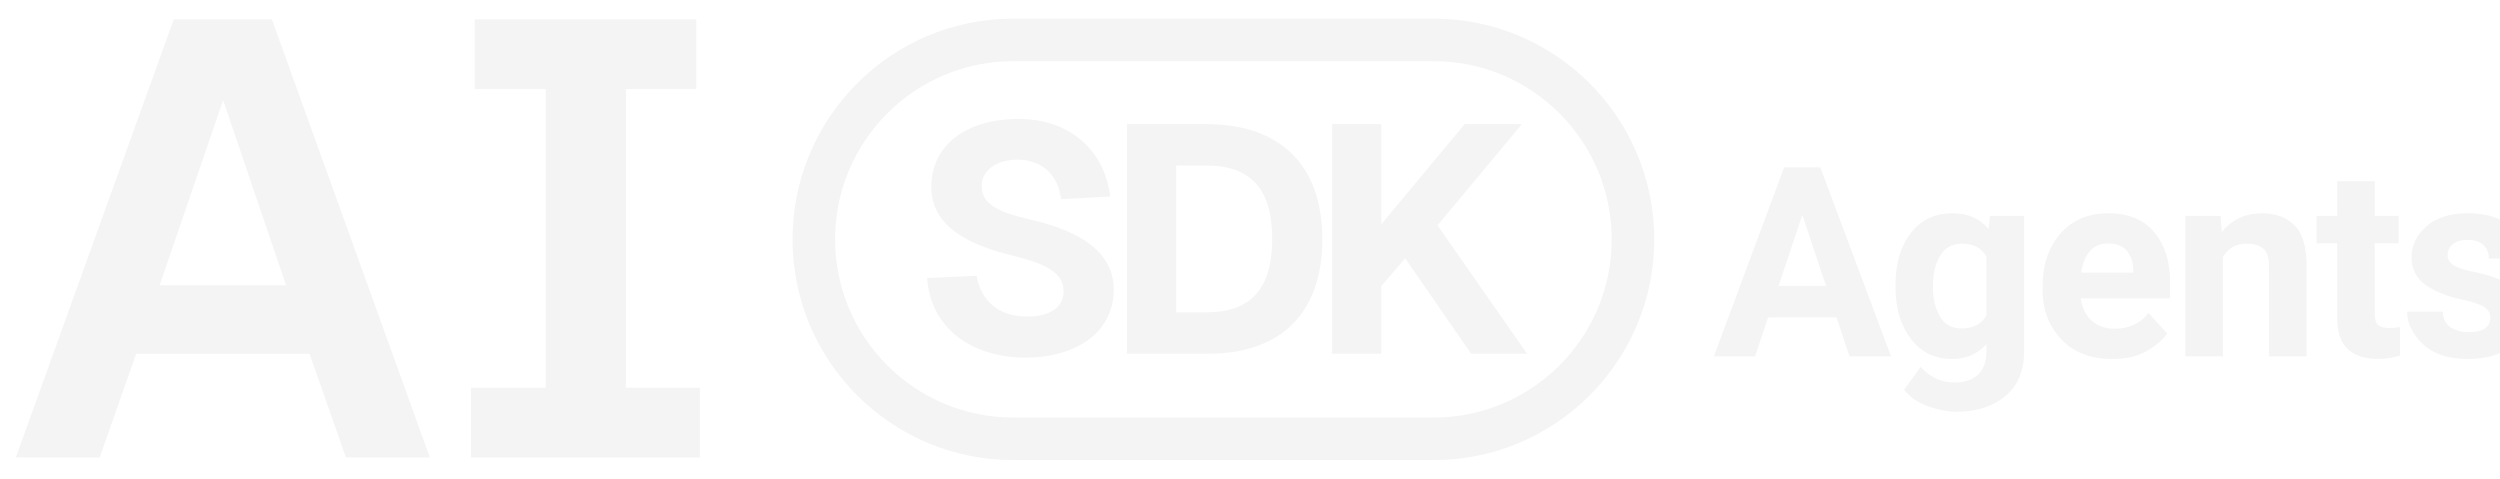
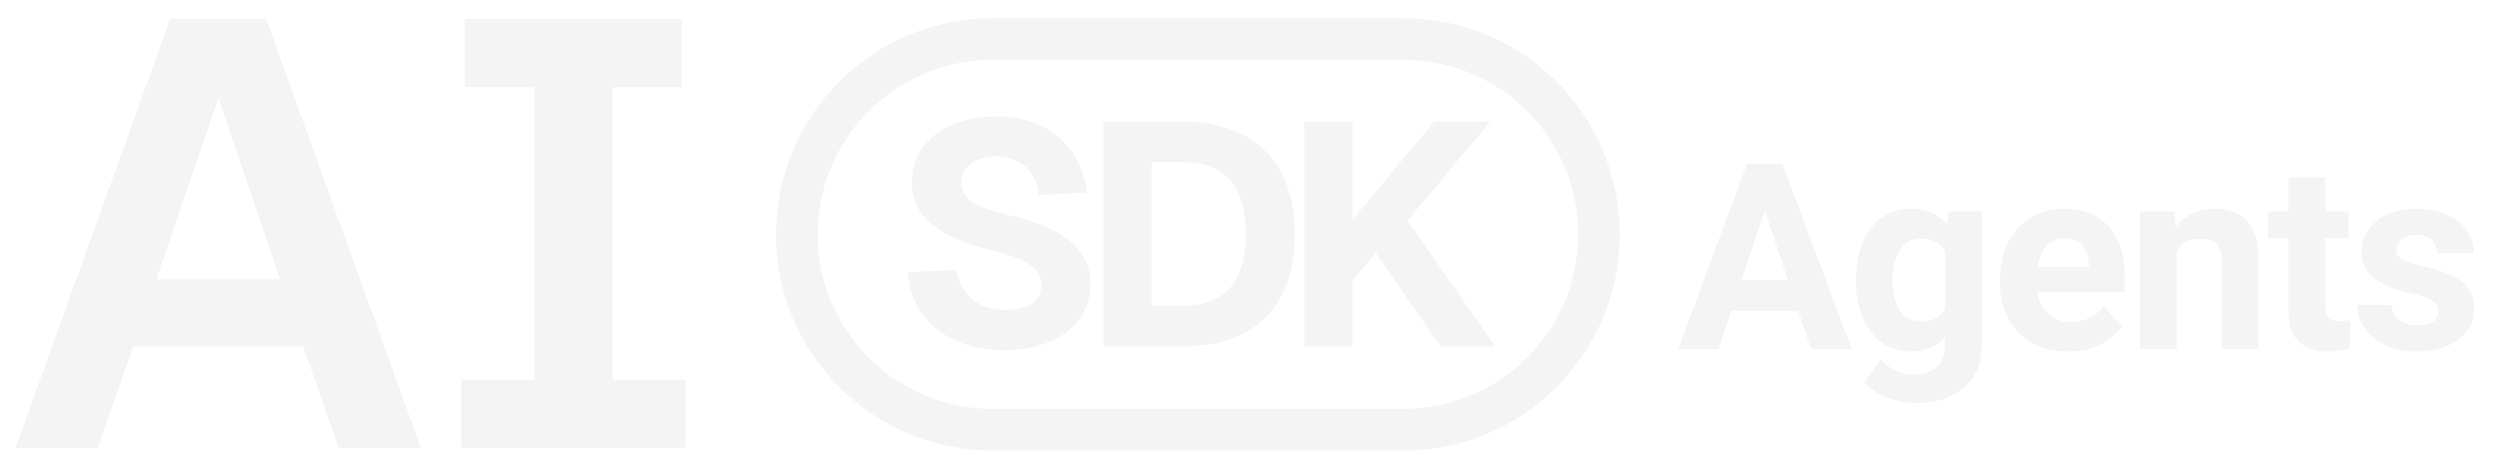
- <svg xmlns="http://www.w3.org/2000/svg" width="470" height="90" viewBox="0 0 470 90" fill="none">
+ <svg xmlns="http://www.w3.org/2000/svg" width="480" height="90" viewBox="0 0 480 90" fill="none">
  <path d="M2.973 86L32.669 3.64H51.113L80.809 86H65.033L58.189 66.512H25.593L18.749 86H2.973ZM30.001 53.636H53.781L41.949 18.836L30.001 53.636ZM130.894 3.64V16.748H117.67V72.892H131.59V86H88.554V72.892H102.59V16.748H89.25V3.64H130.894Z" fill="#F4F4F5" />
  <rect x="153" y="7.5" width="154" height="75" rx="37.5" stroke="#F4F4F5" stroke-width="8" />
  <path d="M183.603 51.847C184.393 56.468 187.677 59.508 193.088 59.508C197.222 59.508 200.019 57.866 199.958 54.705C199.897 51.543 197.222 49.719 190.473 48.078C181.11 45.828 175.091 42.058 175.091 35.127C175.091 27.284 181.657 22.359 191.507 22.359C201.113 22.359 207.68 28.257 208.713 36.951L199.472 37.438C198.985 32.878 195.824 30.02 191.264 30.02C187.251 30.02 184.393 32.087 184.576 35.249C184.697 38.897 188.953 40.113 193.574 41.268C203.241 43.396 209.382 47.53 209.382 54.401C209.382 62.609 202.147 67.23 192.845 67.23C182.326 67.23 174.909 61.393 174.301 52.273L183.603 51.847ZM226.773 23.332C240.757 23.332 248.601 31.114 248.601 44.977C248.601 58.778 240.879 66.5 227.138 66.5H211.877V23.332H226.773ZM221.119 58.718H226.773C235.164 58.718 239.177 54.279 239.177 44.916C239.177 35.553 235.164 31.114 226.773 31.114H221.119V58.718ZM250.431 23.332H259.672V42.18L275.359 23.332H286.12L270.252 42.362L287.093 66.5H276.575L264.172 48.564L259.672 53.793V66.5H250.431V23.332Z" fill="#F4F4F5" />
  <text x="322" y="67" font-family="ui-sans-serif, system-ui, -apple-system, BlinkMacSystemFont, 'Segoe UI', Roboto, 'Helvetica Neue', Arial, sans-serif" font-size="50" font-weight="600" letter-spacing="-1" fill="#F4F4F5">Agents</text>
</svg>
